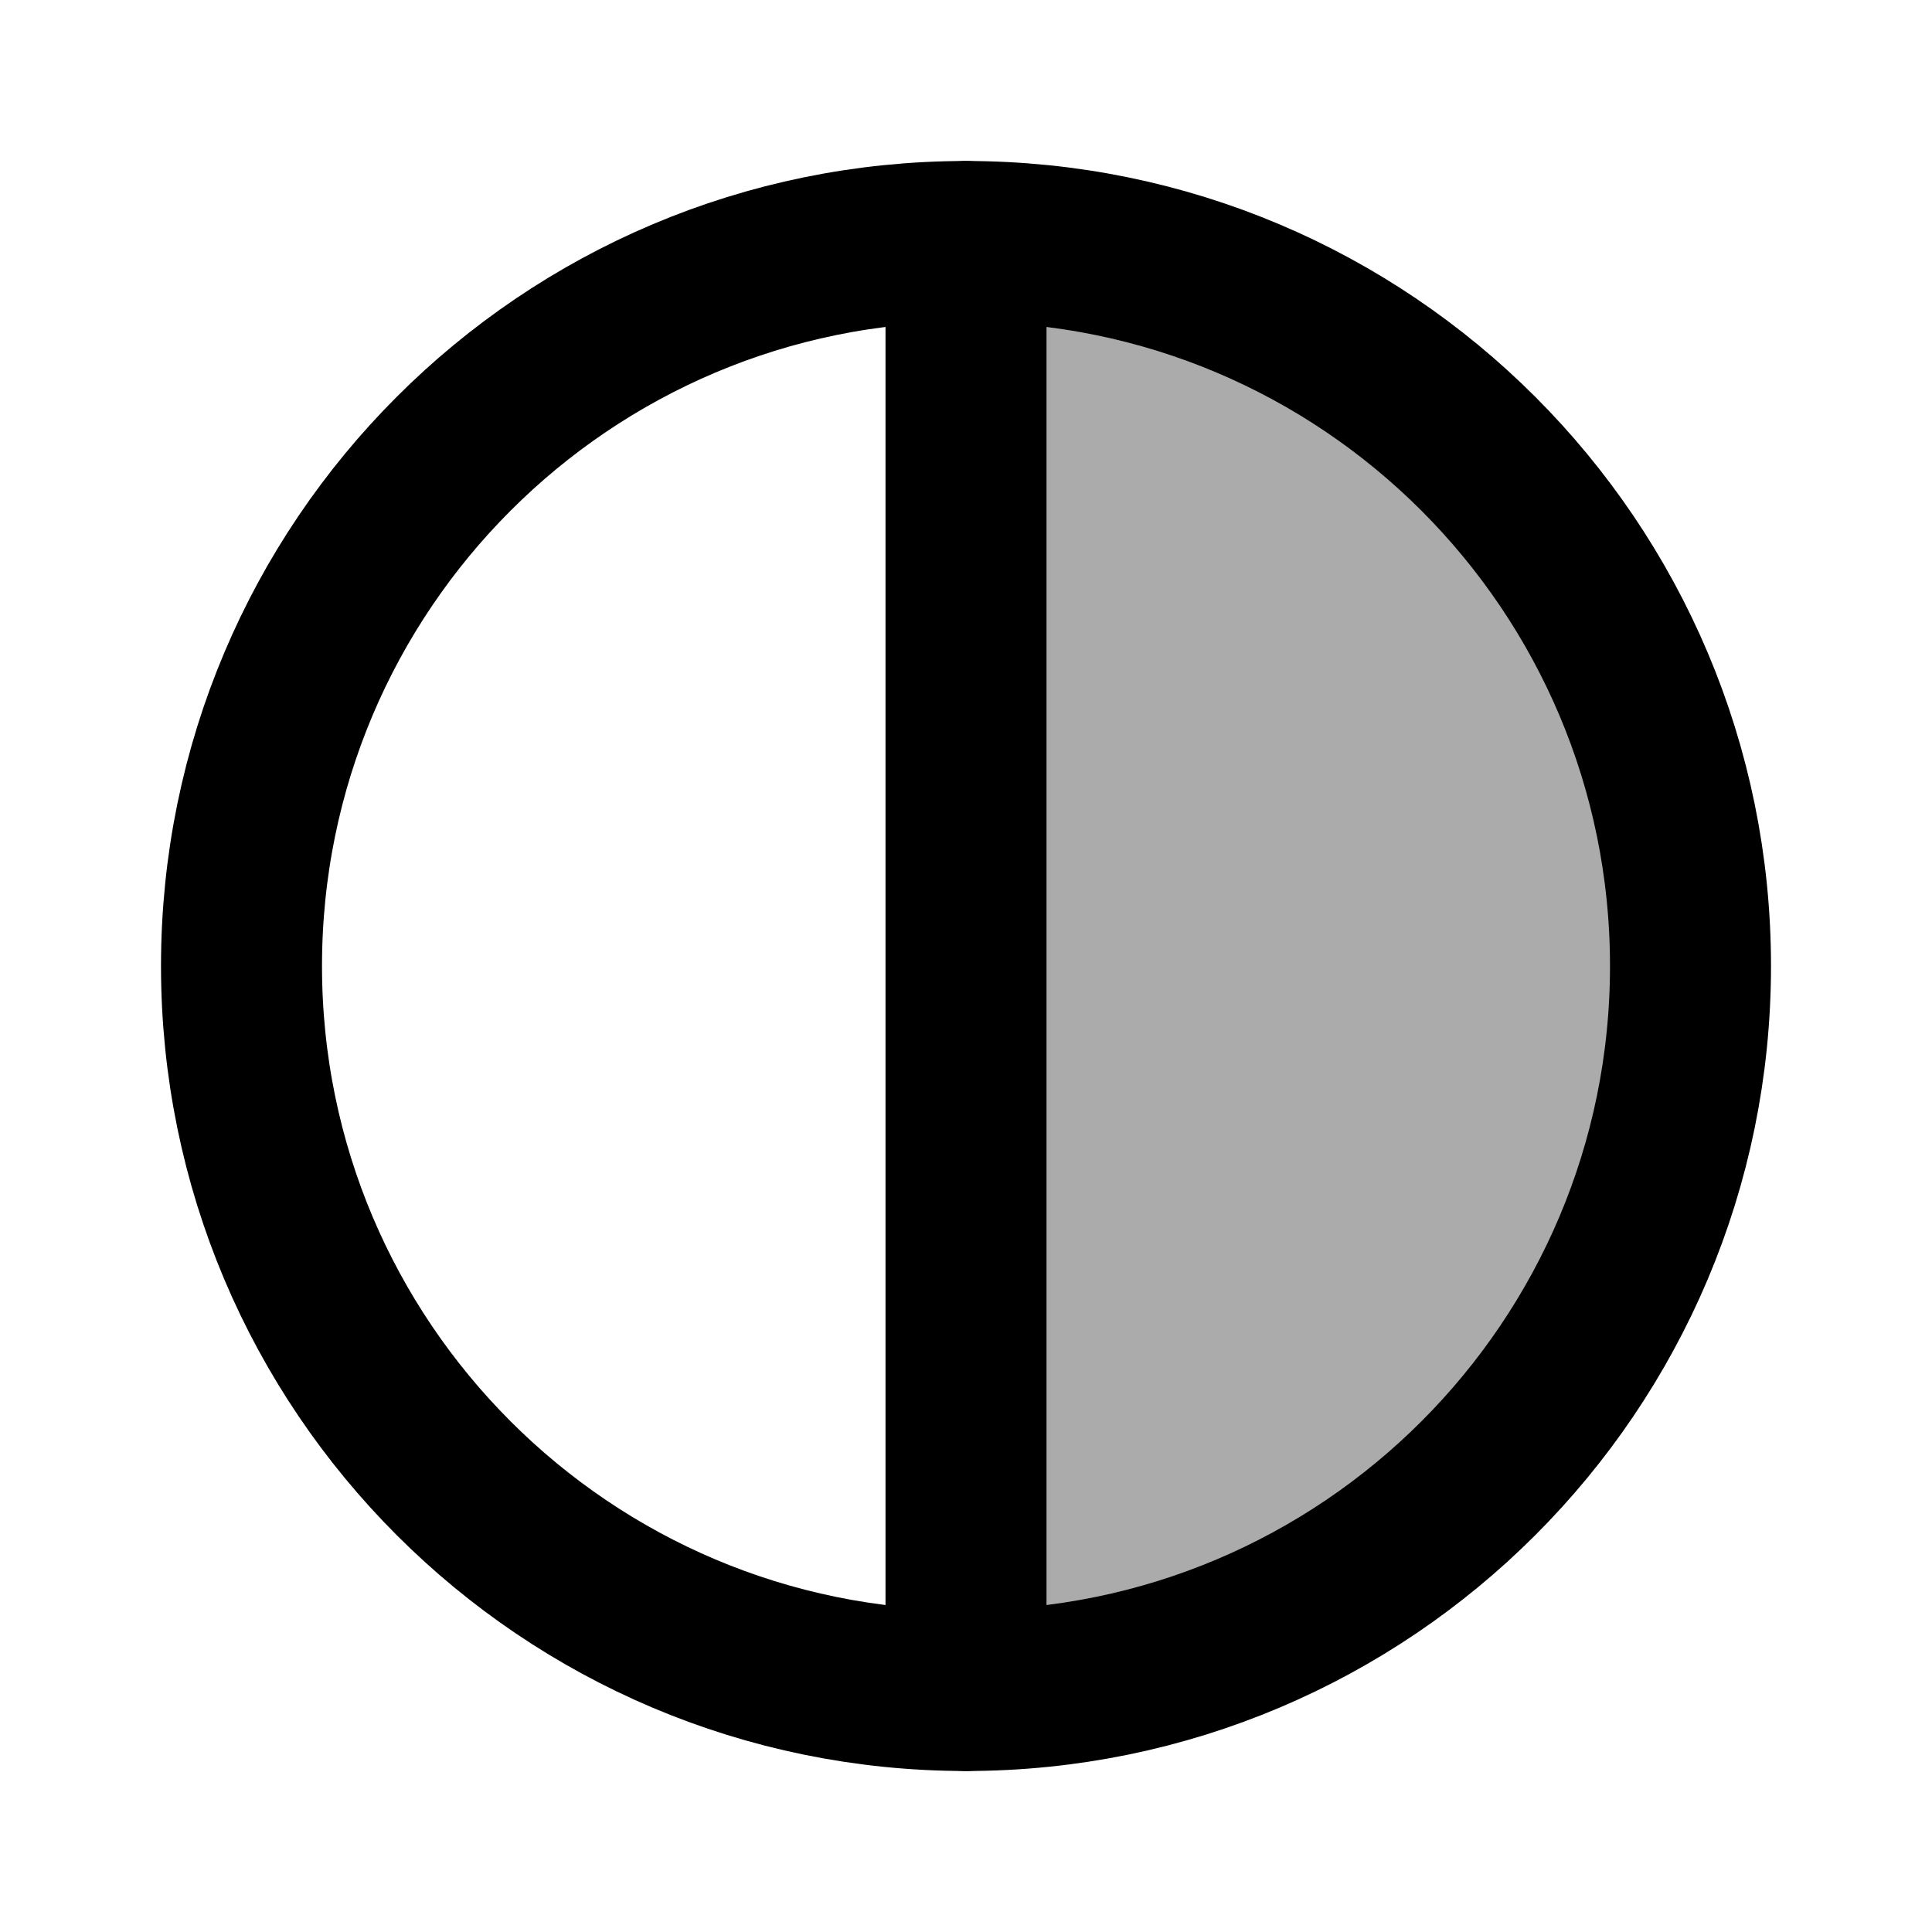
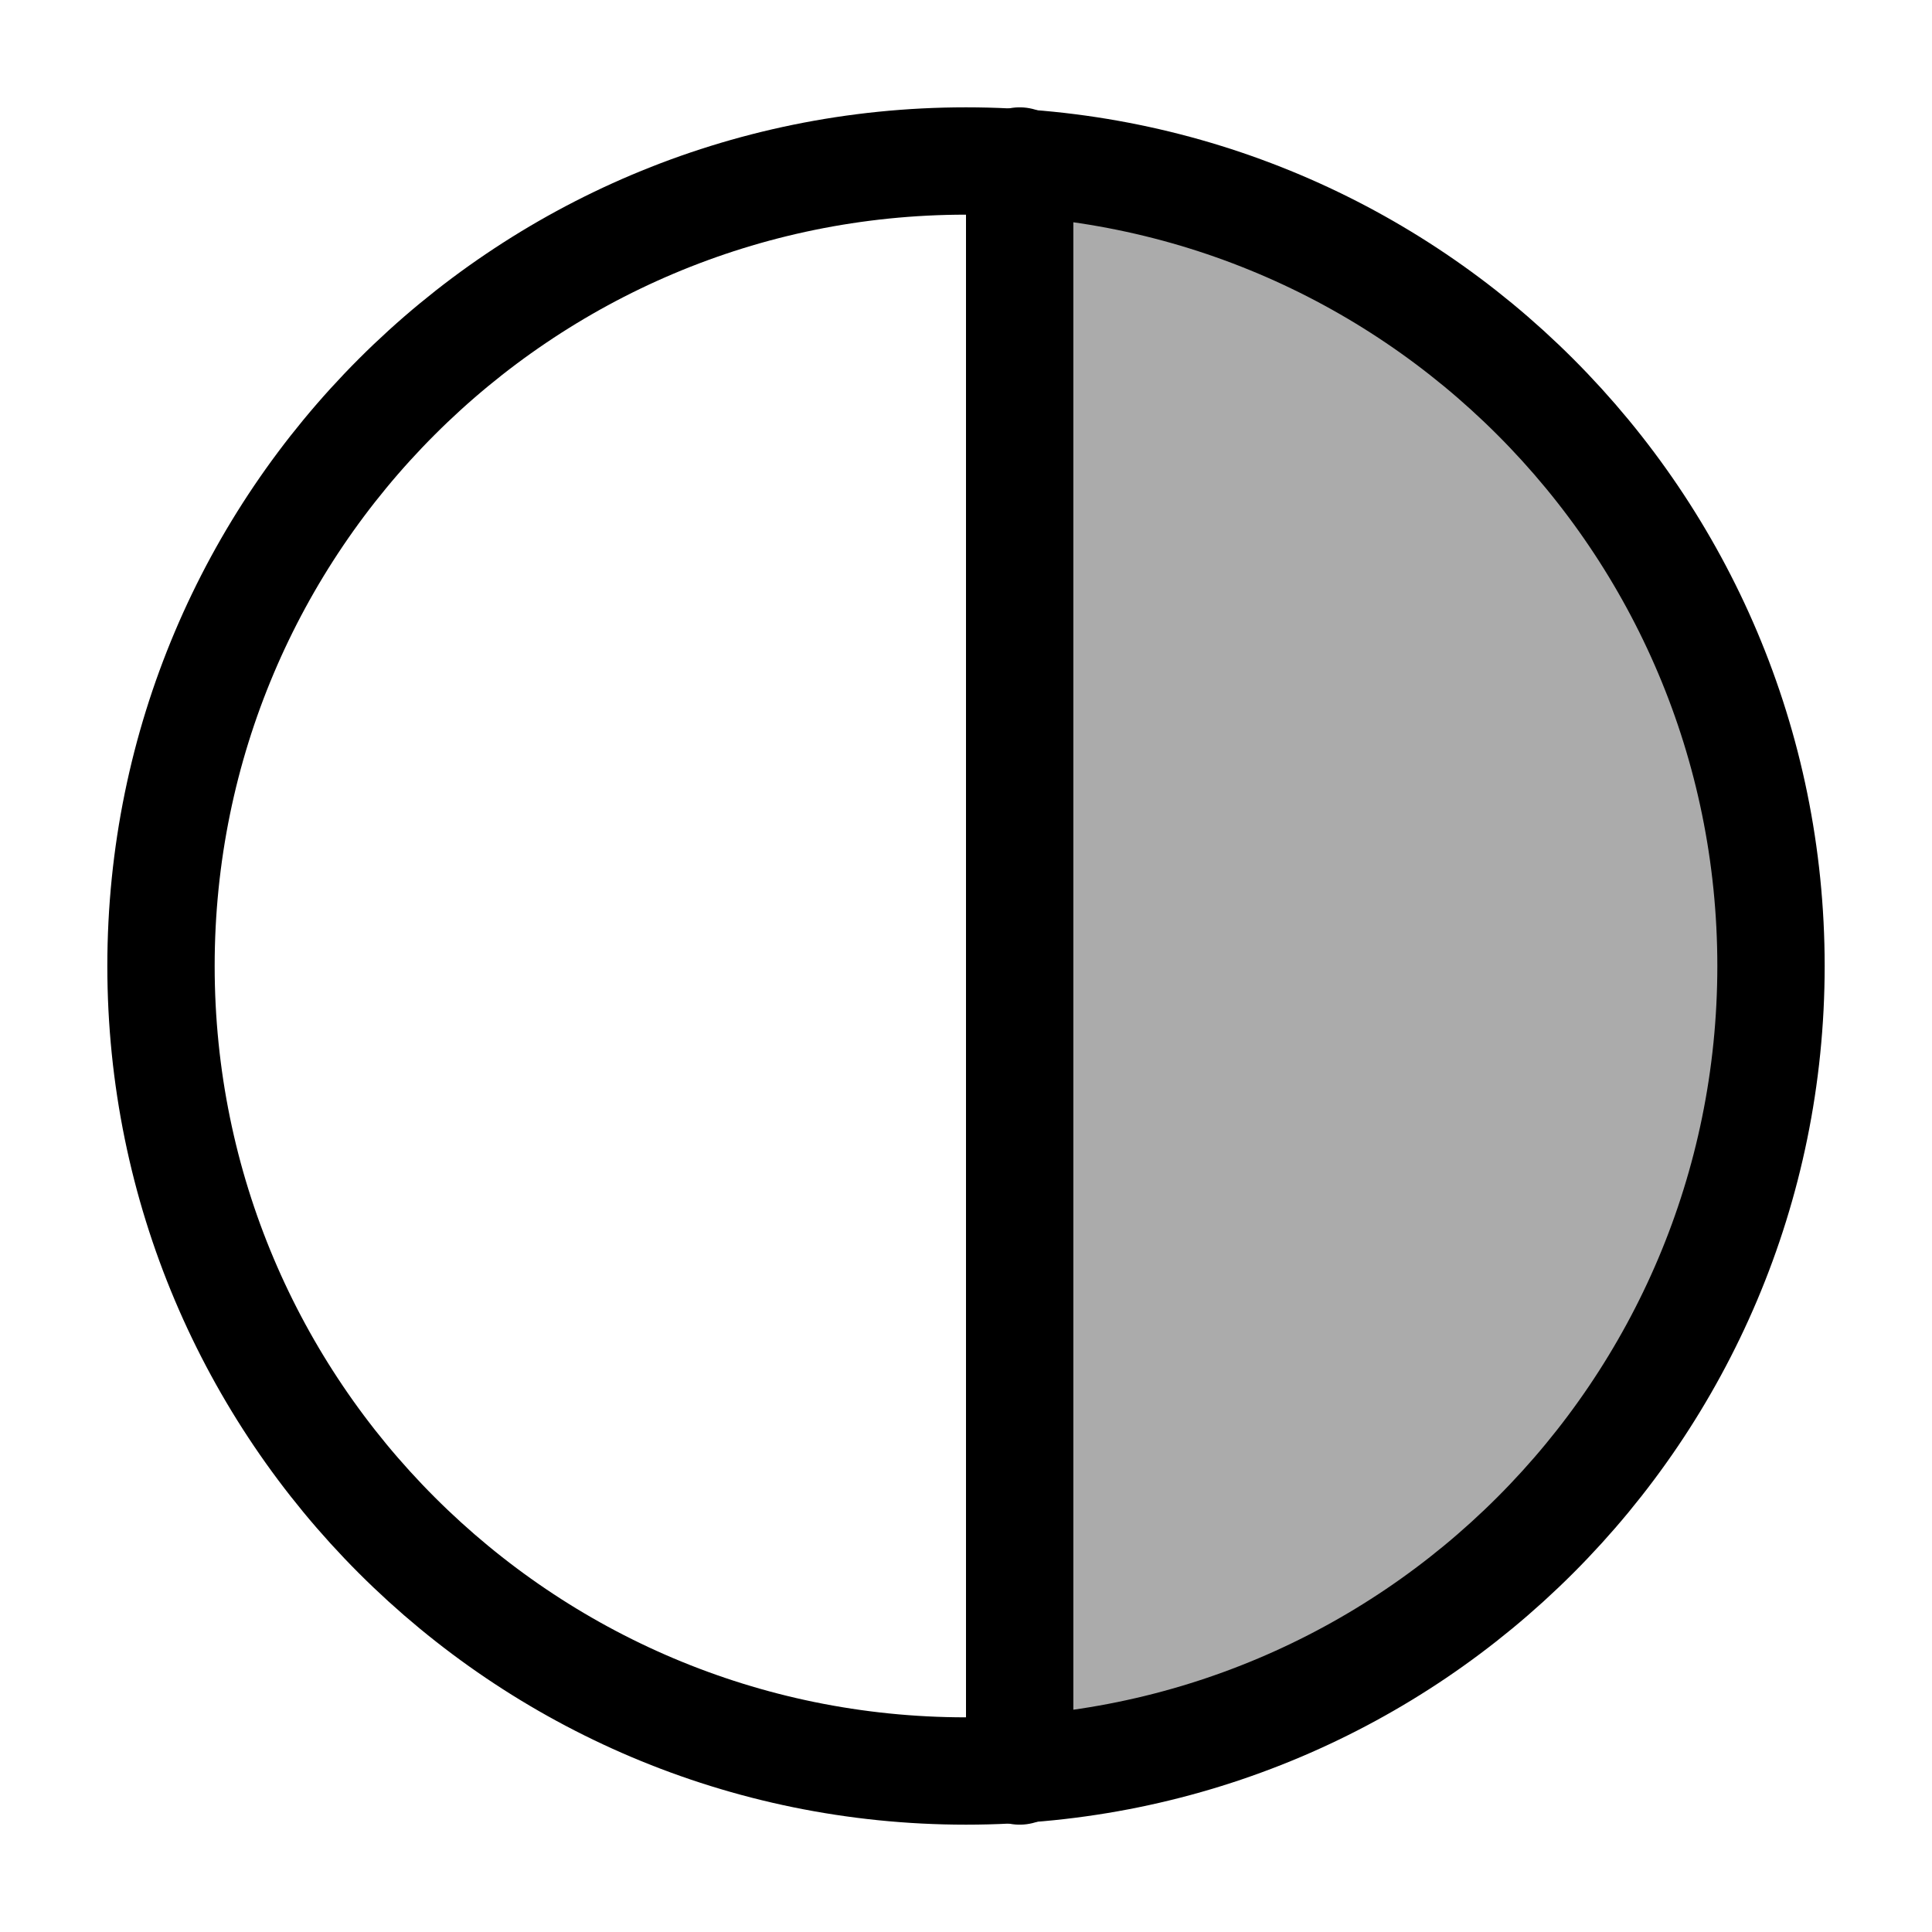
- <svg xmlns="http://www.w3.org/2000/svg" width="24" height="24" viewBox="0 0 24 24" fill="none" stroke="#000000" stroke-width="2" stroke-linecap="round" stroke-linejoin="round">
-   <path d="M12 3a9 9 0 0 1 0 18z" fill="#000000" fill-opacity=".33" stroke="none" />
-   <circle cx="12" cy="12" r="9" />
-   <path d="M12 3v18" />
+ <svg xmlns="http://www.w3.org/2000/svg" width="18" height="18" viewBox="0 0 18 18" fill="none" stroke="#000000" stroke-width="1" stroke-linecap="round" stroke-linejoin="round">
+   <path d="M9.5 1.52a7.5 7.5 0 0 1 0 14.96z" fill="#000000" fill-opacity=".33" stroke="none" />
+   <circle cx="9" cy="9" r="7.5" />
+   <path d="M9.5 1.5v15" />
</svg>
